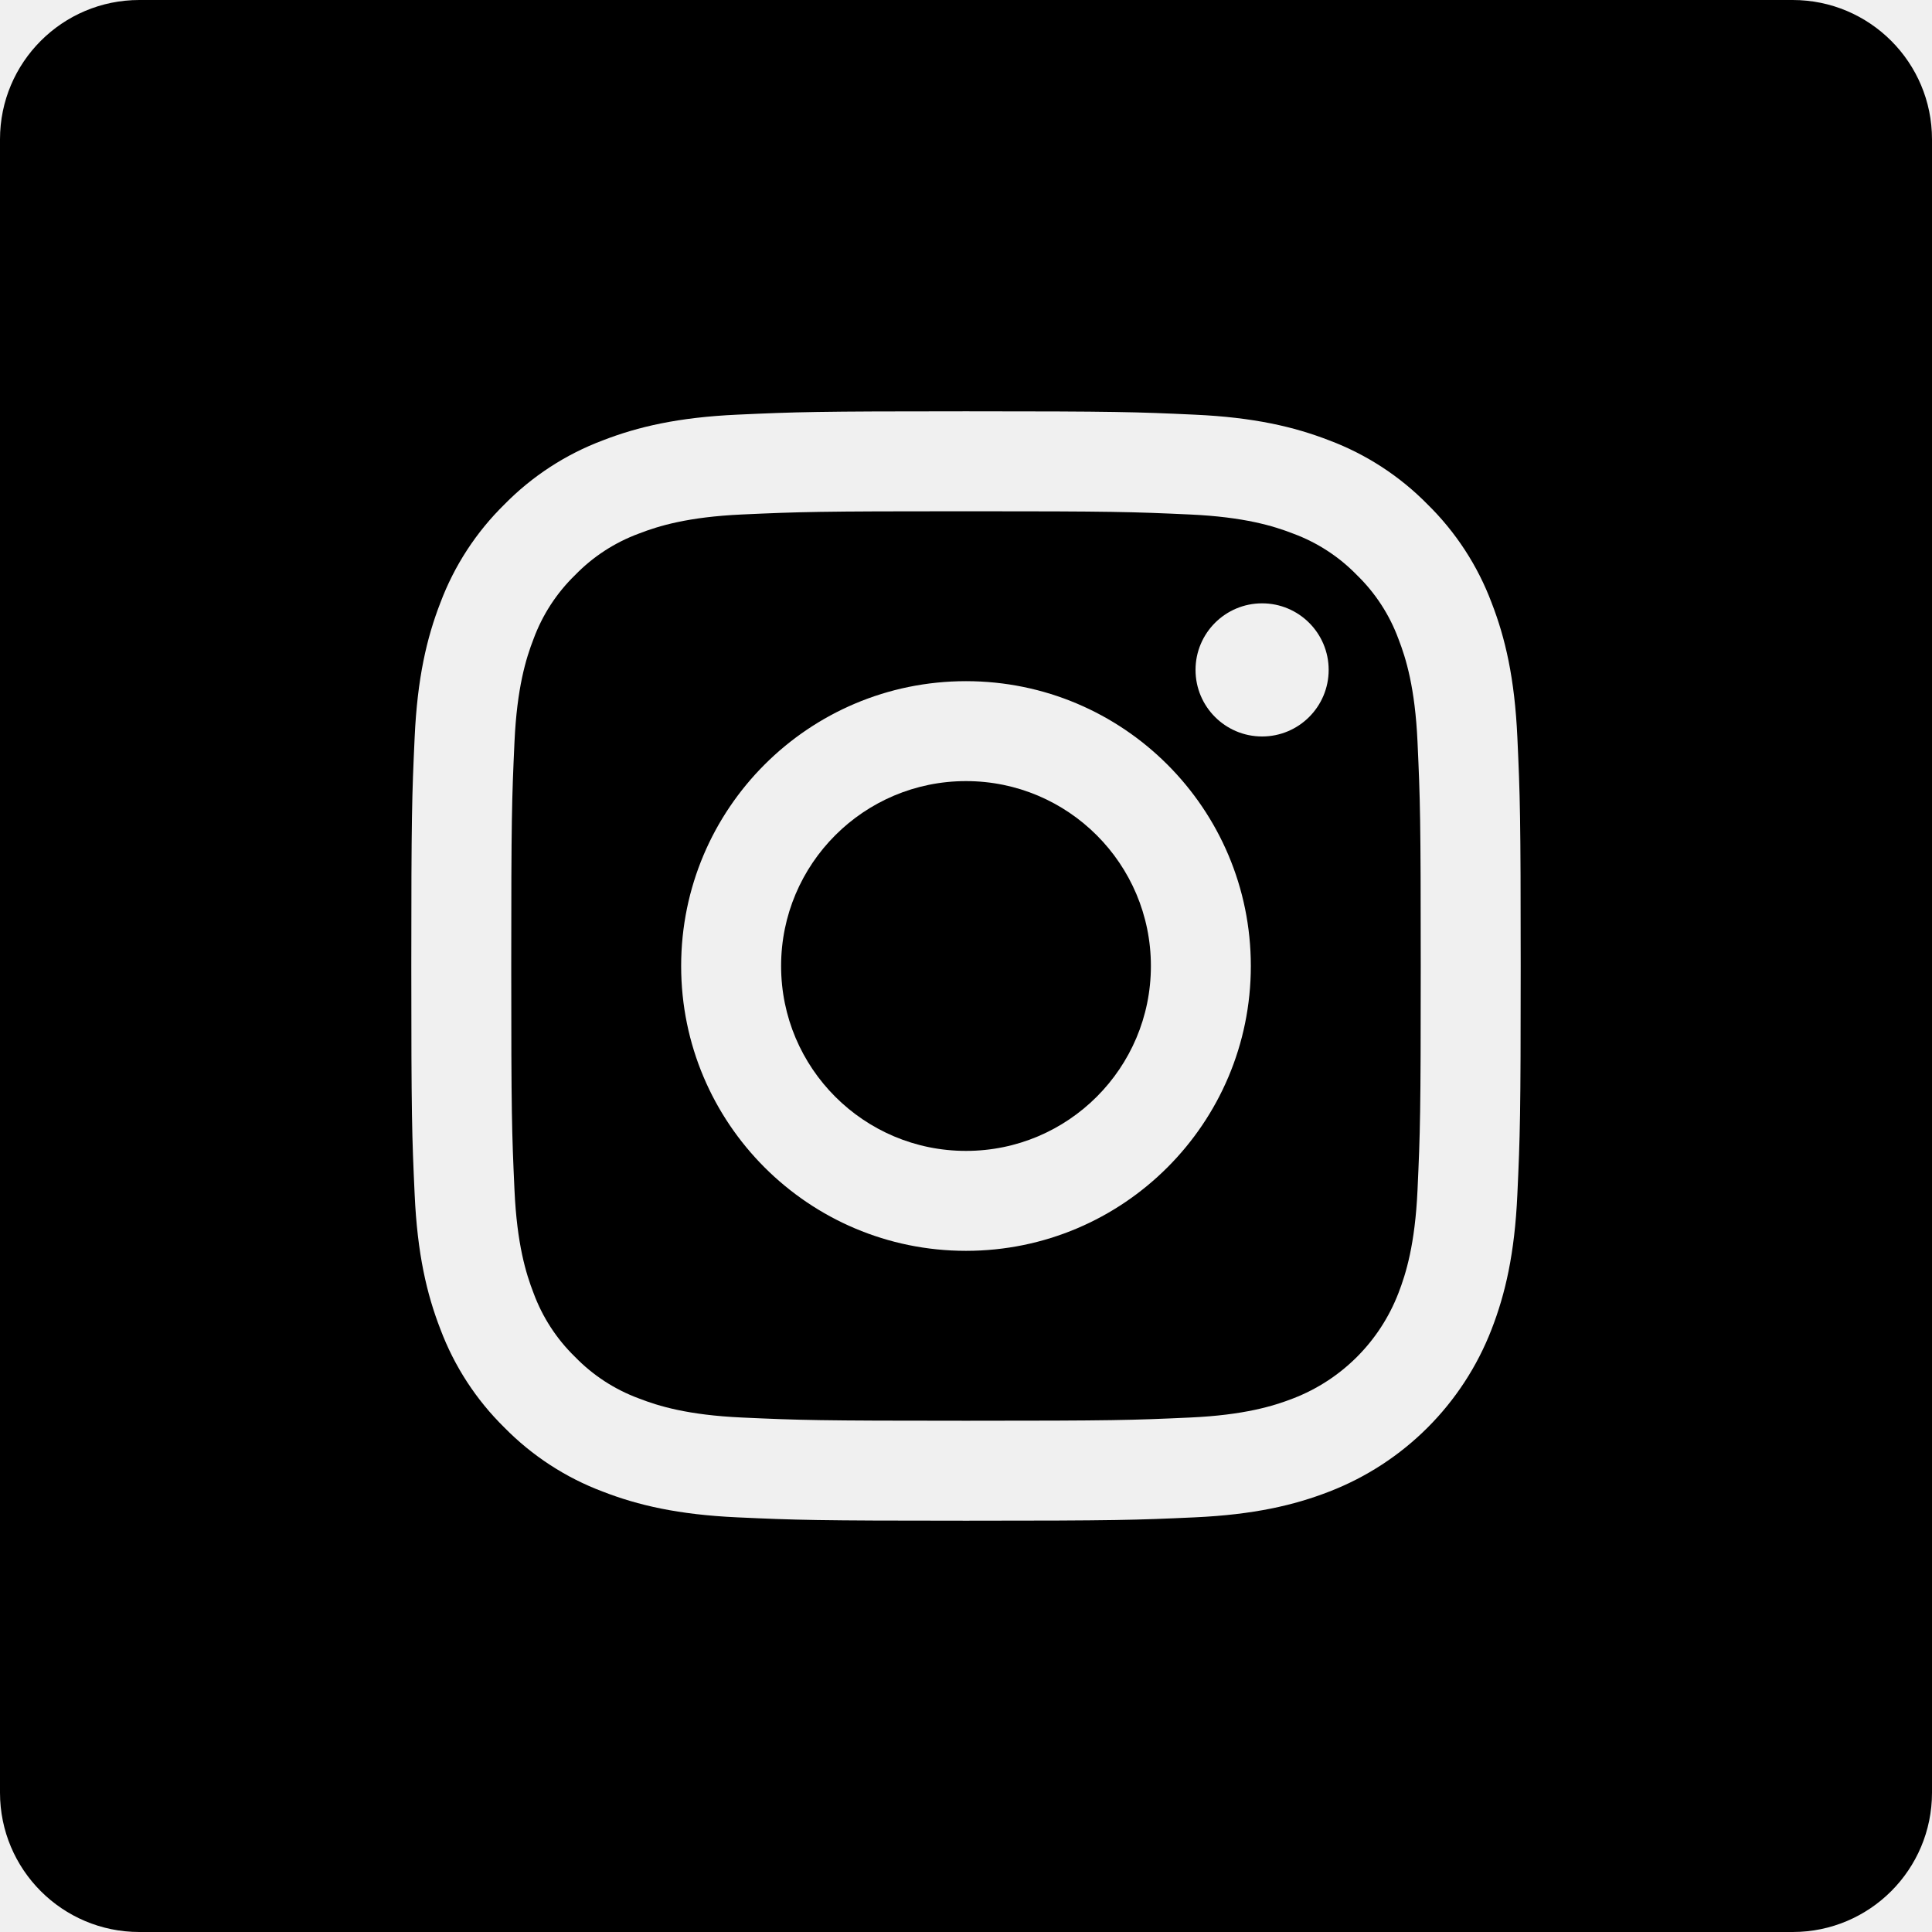
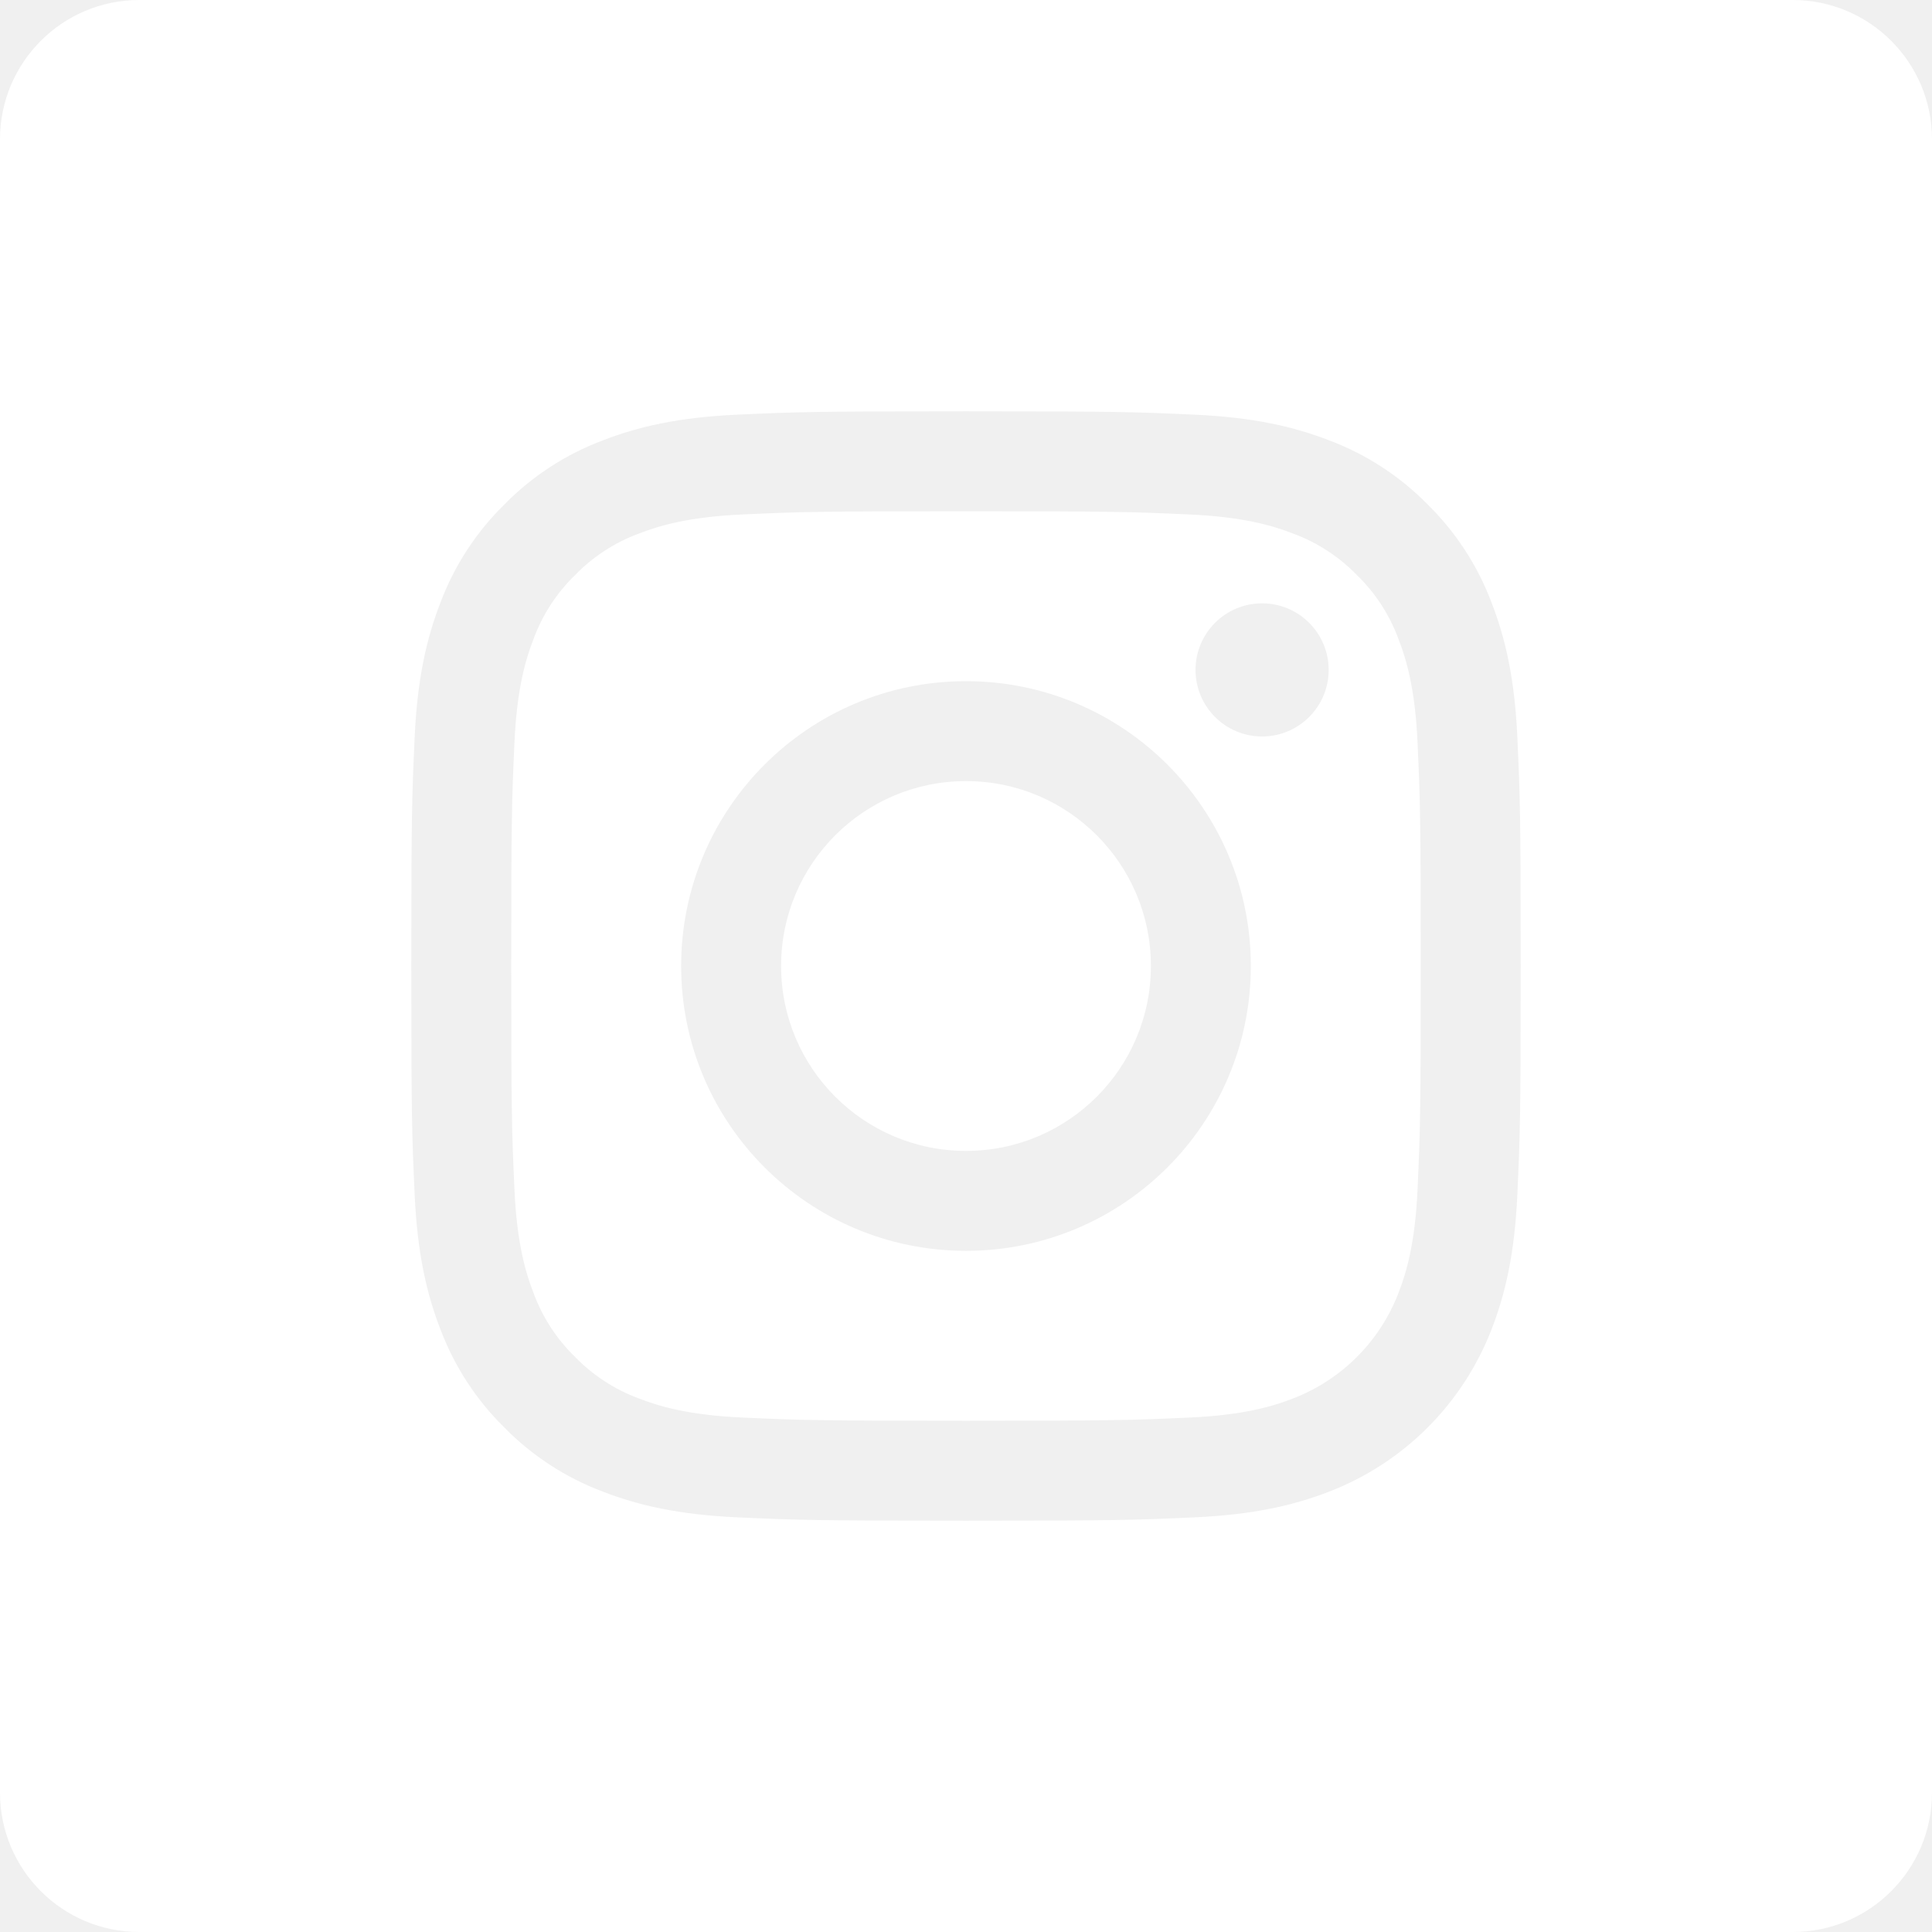
<svg xmlns="http://www.w3.org/2000/svg" viewBox="0 0 512 512">
-   <path d="m370.594 169.305c-2.355-6.383-6.113-12.16-10.996-16.902-4.742-4.883-10.516-8.641-16.902-10.996-5.18-2.012-12.961-4.406-27.293-5.059-15.504-.707-20.152-.859-59.402-.859-39.254 0-43.902.148-59.402.855-14.332.656-22.117 3.051-27.293 5.062-6.387 2.355-12.164 6.113-16.902 10.996-4.883 4.742-8.641 10.516-11 16.902-2.012 5.18-4.406 12.965-5.059 27.297-.707 15.5-.859 20.148-.859 59.402 0 39.25.152 43.898.859 59.402.652 14.332 3.047 22.113 5.059 27.293 2.359 6.387 6.113 12.16 10.996 16.902 4.742 4.883 10.516 8.641 16.902 10.996 5.18 2.016 12.965 4.41 27.297 5.062 15.5.707 20.145.855 59.398.855 39.258 0 43.906-.148 59.402-.855 14.332-.652 22.117-3.047 27.297-5.062 12.82-4.945 22.953-15.078 27.898-27.898 2.012-5.18 4.406-12.961 5.062-27.293.707-15.504.855-20.152.855-59.402 0-39.254-.148-43.902-.855-59.402-.652-14.332-3.047-22.117-5.062-27.297zm-114.594 162.18c-41.691 0-75.488-33.793-75.488-75.484s33.797-75.484 75.488-75.484c41.688 0 75.484 33.793 75.484 75.484s-33.797 75.484-75.484 75.484zm78.469-136.312c-9.742 0-17.641-7.898-17.641-17.641s7.898-17.641 17.641-17.641 17.641 7.898 17.641 17.641c-.004 9.742-7.898 17.641-17.641 17.641zm0 0" />
-   <path d="m305 256c0 27.062-21.938 49-49 49s-49-21.938-49-49 21.938-49 49-49 49 21.938 49 49zm0 0" />
-   <path d="m475.074 0h-438.148c-20.395 0-36.926 16.531-36.926 36.926v438.148c0 20.395 16.531 36.926 36.926 36.926h438.148c20.395 0 36.926-16.531 36.926-36.926v-438.148c0-20.395-16.531-36.926-36.926-36.926zm-72.961 316.605c-.711 15.648-3.199 26.332-6.832 35.684-7.637 19.746-23.246 35.355-42.992 42.992-9.348 3.633-20.035 6.117-35.68 6.832-15.676.715-20.684.887-60.605.887-39.926 0-44.93-.172-60.609-.887-15.645-.715-26.332-3.199-35.68-6.832-9.812-3.691-18.695-9.477-26.039-16.957-7.477-7.34-13.262-16.227-16.953-26.035-3.633-9.348-6.121-20.035-6.832-35.68-.723-15.68-.891-20.688-.891-60.609s.168-44.93.887-60.605c.711-15.648 3.195-26.332 6.828-35.684 3.691-9.809 9.48-18.695 16.961-26.035 7.34-7.48 16.227-13.266 26.035-16.957 9.352-3.633 20.035-6.117 35.684-6.832 15.676-.715 20.684-.887 60.605-.887s44.93.172 60.605.891c15.648.711 26.332 3.195 35.684 6.824 9.809 3.691 18.695 9.48 26.039 16.961 7.477 7.344 13.266 16.227 16.953 26.035 3.637 9.352 6.121 20.035 6.836 35.684.715 15.676.883 20.684.883 60.605s-.168 44.93-.887 60.605zm0 0" />
+   <path fill="#fff" d="m370.594 169.305c-2.355-6.383-6.113-12.16-10.996-16.902-4.742-4.883-10.516-8.641-16.902-10.996-5.18-2.012-12.961-4.406-27.293-5.059-15.504-.707-20.152-.859-59.402-.859-39.254 0-43.902.148-59.402.855-14.332.656-22.117 3.051-27.293 5.062-6.387 2.355-12.164 6.113-16.902 10.996-4.883 4.742-8.641 10.516-11 16.902-2.012 5.18-4.406 12.965-5.059 27.297-.707 15.5-.859 20.148-.859 59.402 0 39.25.152 43.898.859 59.402.652 14.332 3.047 22.113 5.059 27.293 2.359 6.387 6.113 12.16 10.996 16.902 4.742 4.883 10.516 8.641 16.902 10.996 5.18 2.016 12.965 4.41 27.297 5.062 15.5.707 20.145.855 59.398.855 39.258 0 43.906-.148 59.402-.855 14.332-.652 22.117-3.047 27.297-5.062 12.82-4.945 22.953-15.078 27.898-27.898 2.012-5.18 4.406-12.961 5.062-27.293.707-15.504.855-20.152.855-59.402 0-39.254-.148-43.902-.855-59.402-.652-14.332-3.047-22.117-5.062-27.297zm-114.594 162.18c-41.691 0-75.488-33.793-75.488-75.484s33.797-75.484 75.488-75.484c41.688 0 75.484 33.793 75.484 75.484s-33.797 75.484-75.484 75.484zm78.469-136.312c-9.742 0-17.641-7.898-17.641-17.641s7.898-17.641 17.641-17.641 17.641 7.898 17.641 17.641c-.004 9.742-7.898 17.641-17.641 17.641zm0 0" />
+   <path fill="#fff" d="m305 256c0 27.062-21.938 49-49 49s-49-21.938-49-49 21.938-49 49-49 49 21.938 49 49zm0 0" />
+   <path fill="#fff" d="m475.074 0h-438.148c-20.395 0-36.926 16.531-36.926 36.926v438.148c0 20.395 16.531 36.926 36.926 36.926h438.148c20.395 0 36.926-16.531 36.926-36.926v-438.148c0-20.395-16.531-36.926-36.926-36.926zm-72.961 316.605c-.711 15.648-3.199 26.332-6.832 35.684-7.637 19.746-23.246 35.355-42.992 42.992-9.348 3.633-20.035 6.117-35.68 6.832-15.676.715-20.684.887-60.605.887-39.926 0-44.93-.172-60.609-.887-15.645-.715-26.332-3.199-35.68-6.832-9.812-3.691-18.695-9.477-26.039-16.957-7.477-7.34-13.262-16.227-16.953-26.035-3.633-9.348-6.121-20.035-6.832-35.68-.723-15.68-.891-20.688-.891-60.609s.168-44.93.887-60.605c.711-15.648 3.195-26.332 6.828-35.684 3.691-9.809 9.48-18.695 16.961-26.035 7.34-7.48 16.227-13.266 26.035-16.957 9.352-3.633 20.035-6.117 35.684-6.832 15.676-.715 20.684-.887 60.605-.887s44.93.172 60.605.891c15.648.711 26.332 3.195 35.684 6.824 9.809 3.691 18.695 9.48 26.039 16.961 7.477 7.344 13.266 16.227 16.953 26.035 3.637 9.352 6.121 20.035 6.836 35.684.715 15.676.883 20.684.883 60.605s-.168 44.93-.887 60.605zm0 0" />
</svg>
